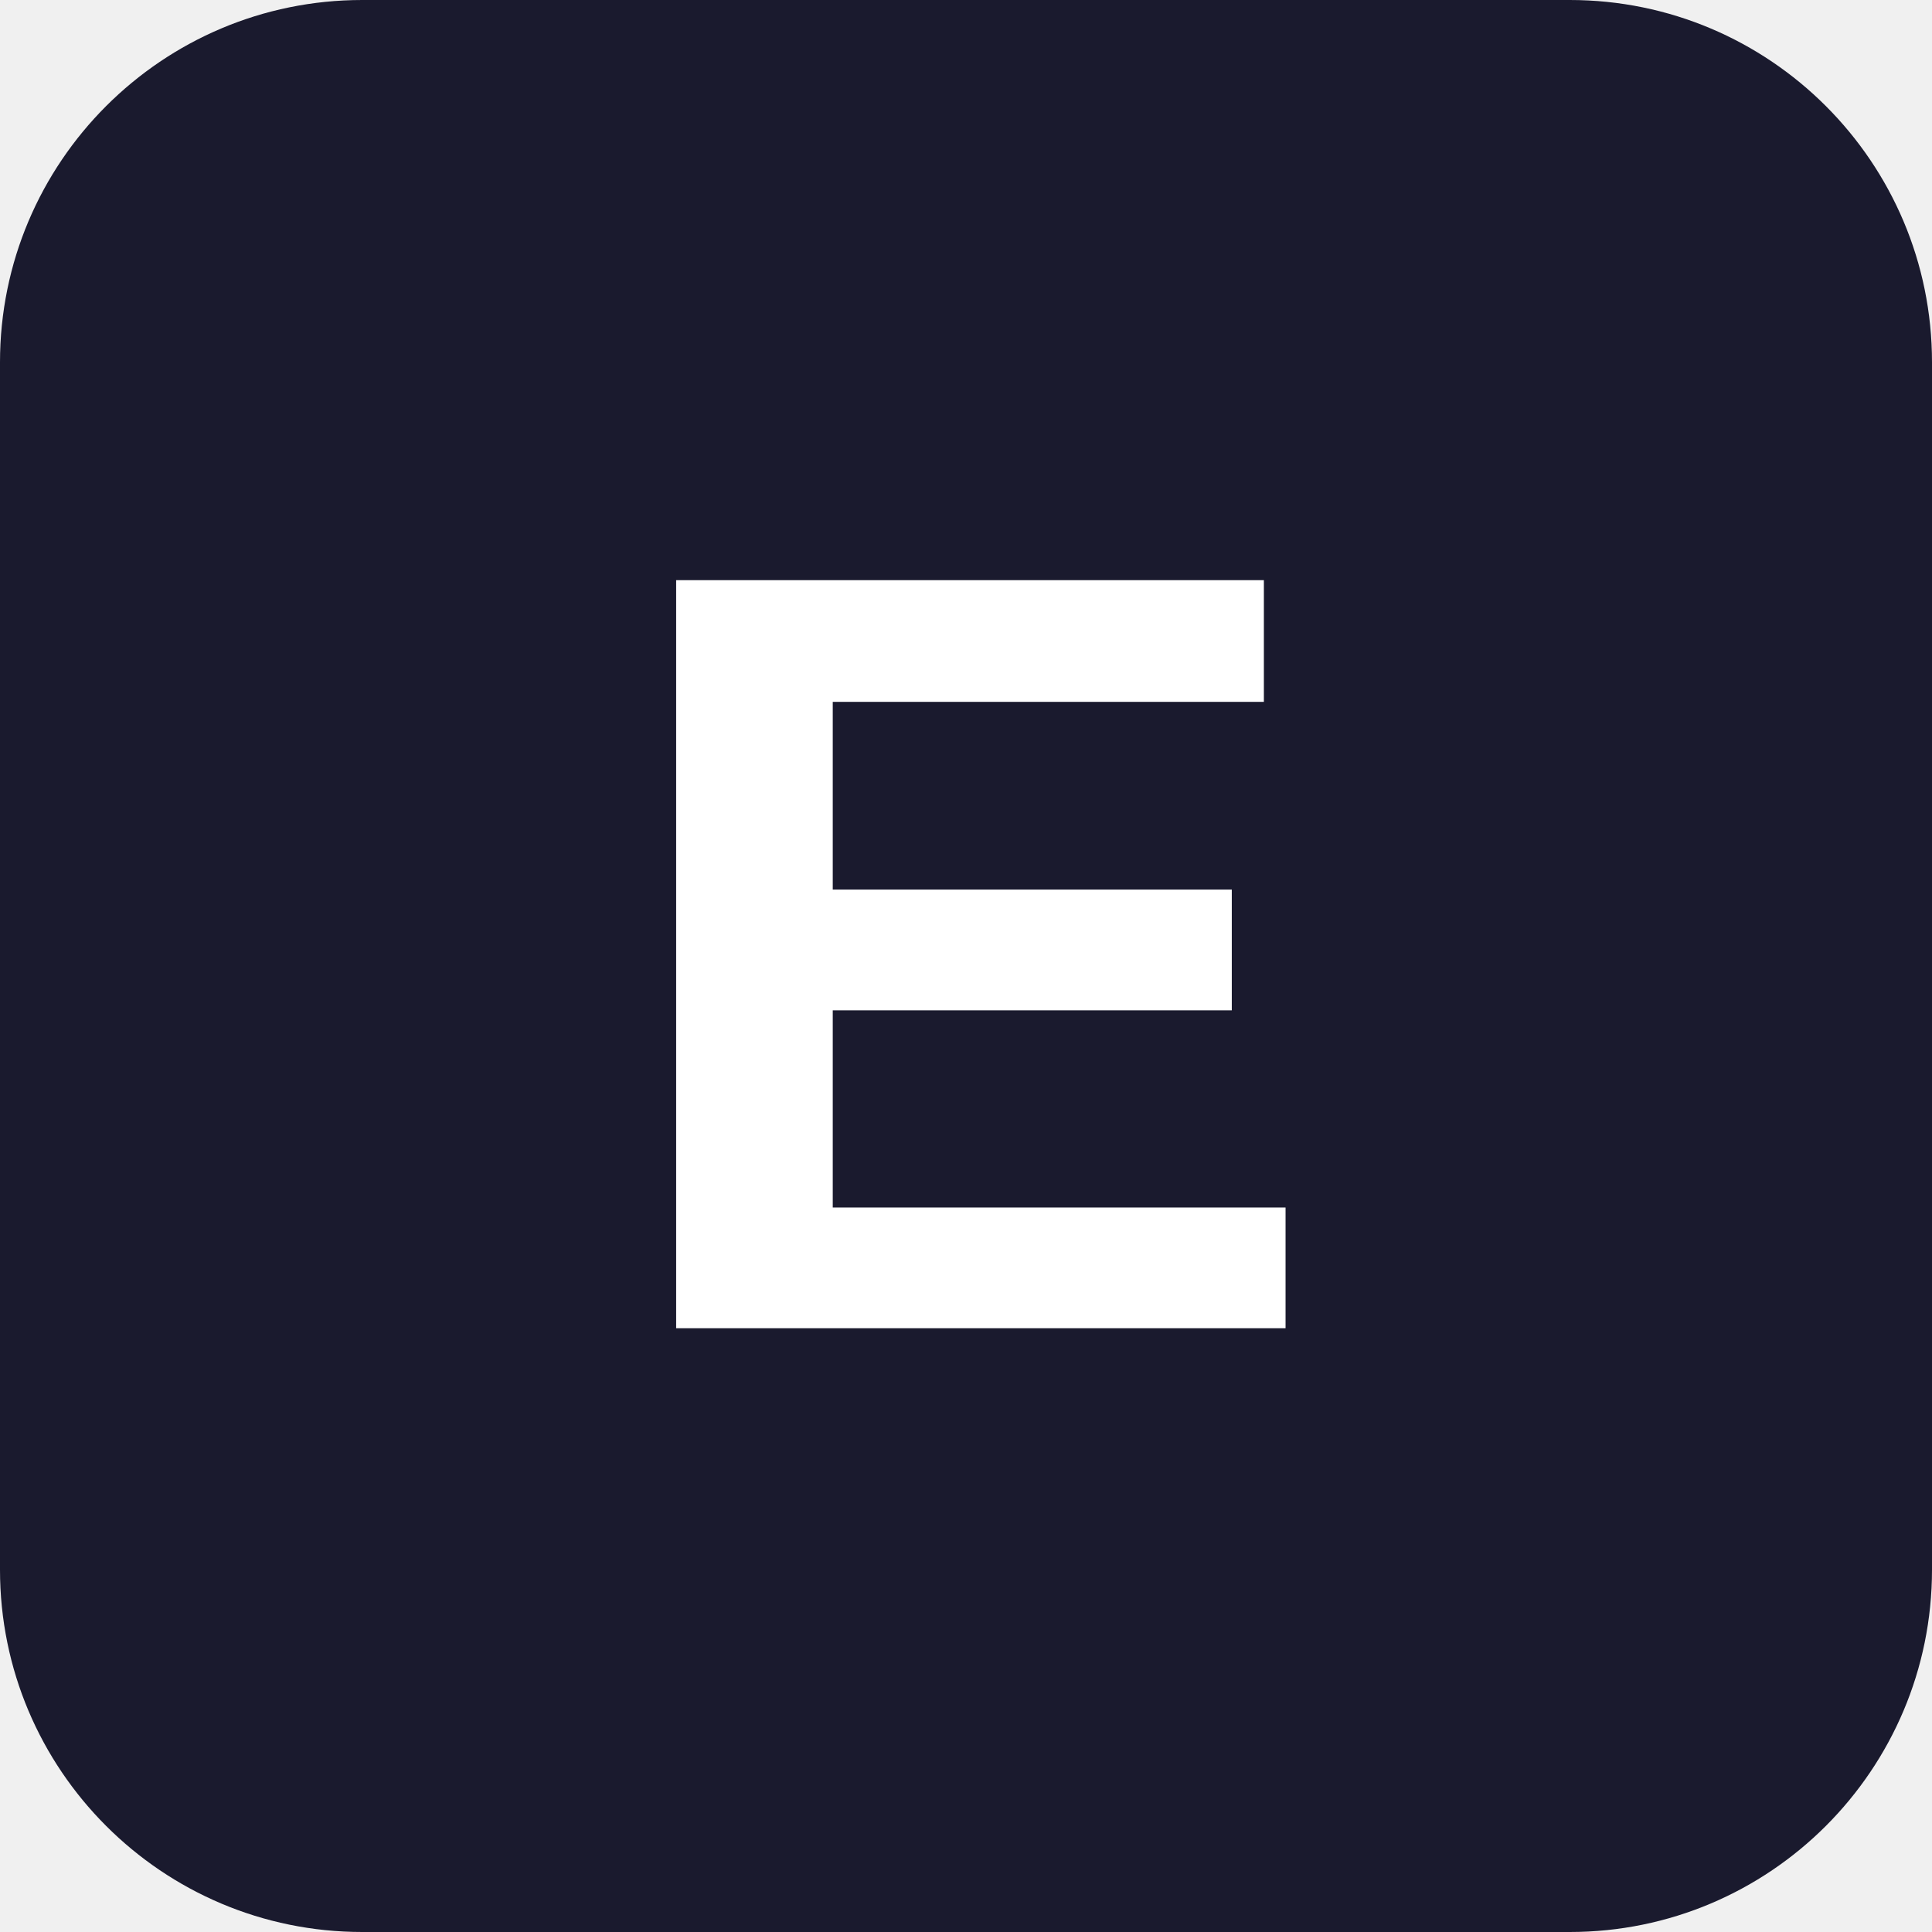
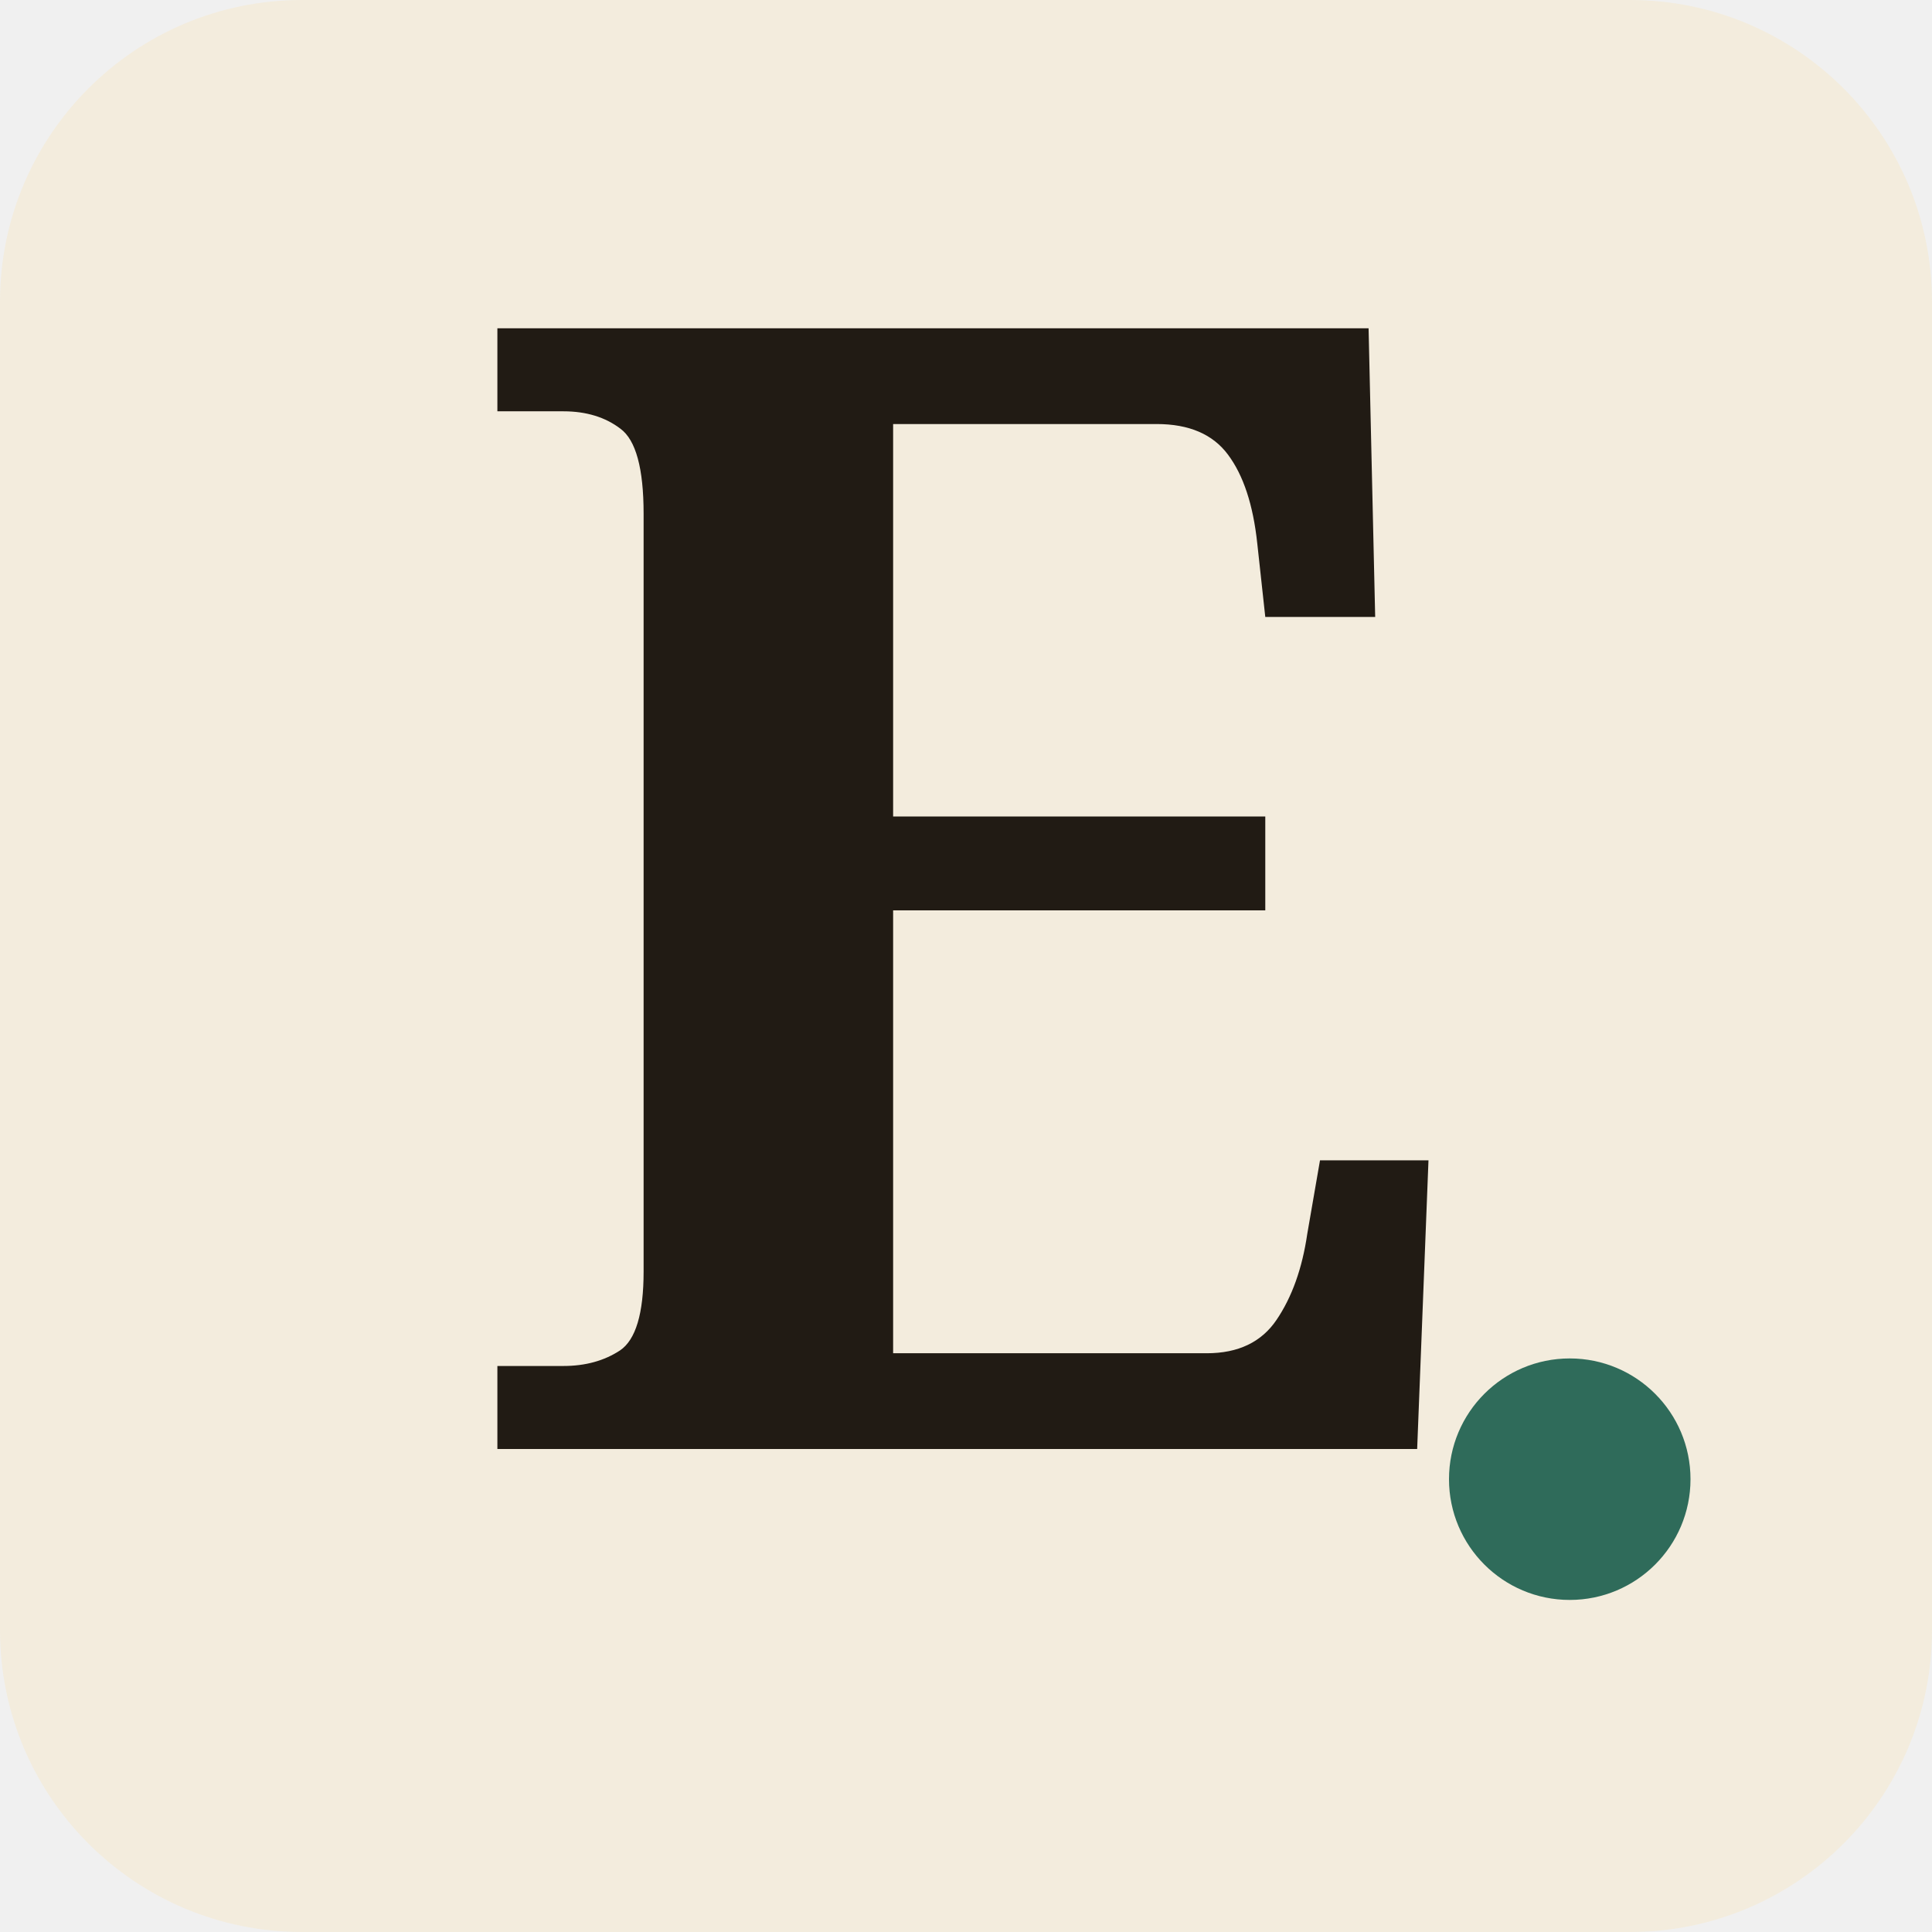
- <svg xmlns="http://www.w3.org/2000/svg" viewBox="0 0 32 32">
-   <rect width="32" height="32" rx="6" fill="#1a1a2e" />
-   <text x="16" y="22" text-anchor="middle" font-family="Arial,sans-serif" font-weight="700" font-size="18" fill="#fff">E</text>
+ <svg xmlns="http://www.w3.org/2000/svg" viewBox="0 0 64 64">
+   <rect width="64" height="64" rx="10" fill="#f3ecdd" />
+   <g font-family="'Source Serif 4','Source Serif Pro','Hoefler Text',Georgia,serif" font-weight="600">
+     <text x="32" y="48" text-anchor="middle" font-size="52" fill="#211b14" letter-spacing="-1">E</text>
+     <circle cx="52" cy="49" r="4" fill="#2f6b5a" />
+   </g>
</svg>
